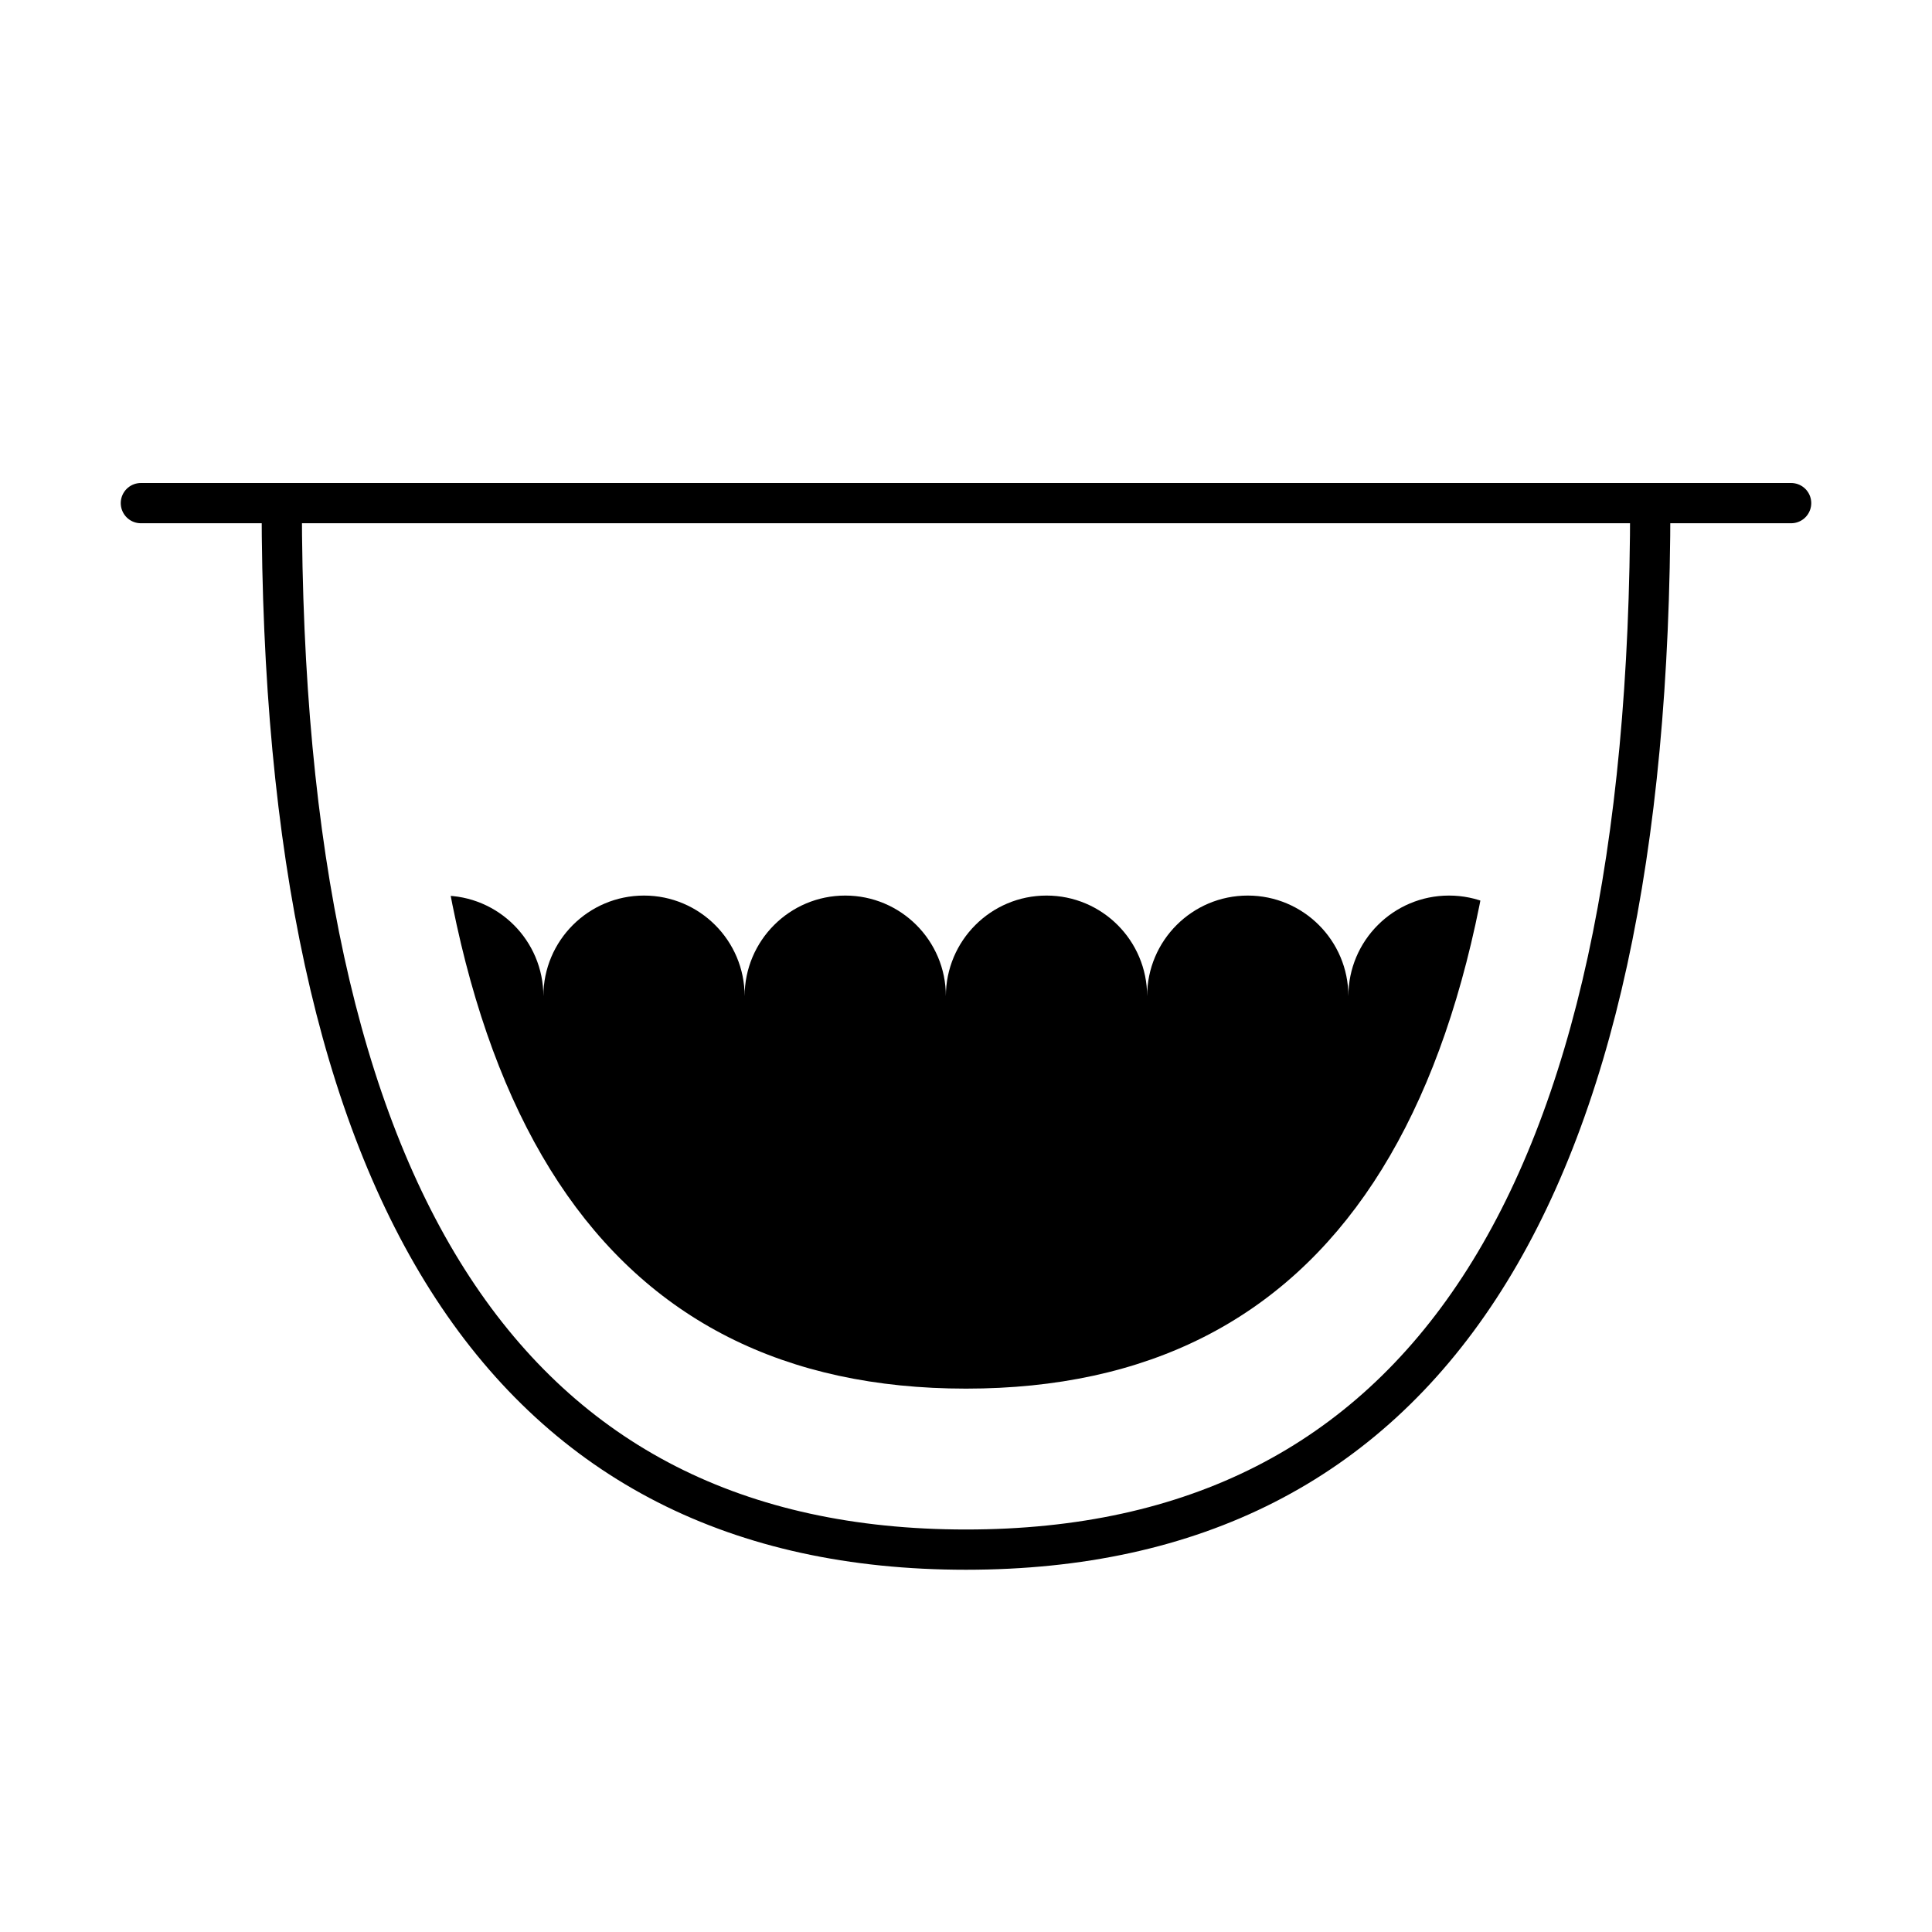
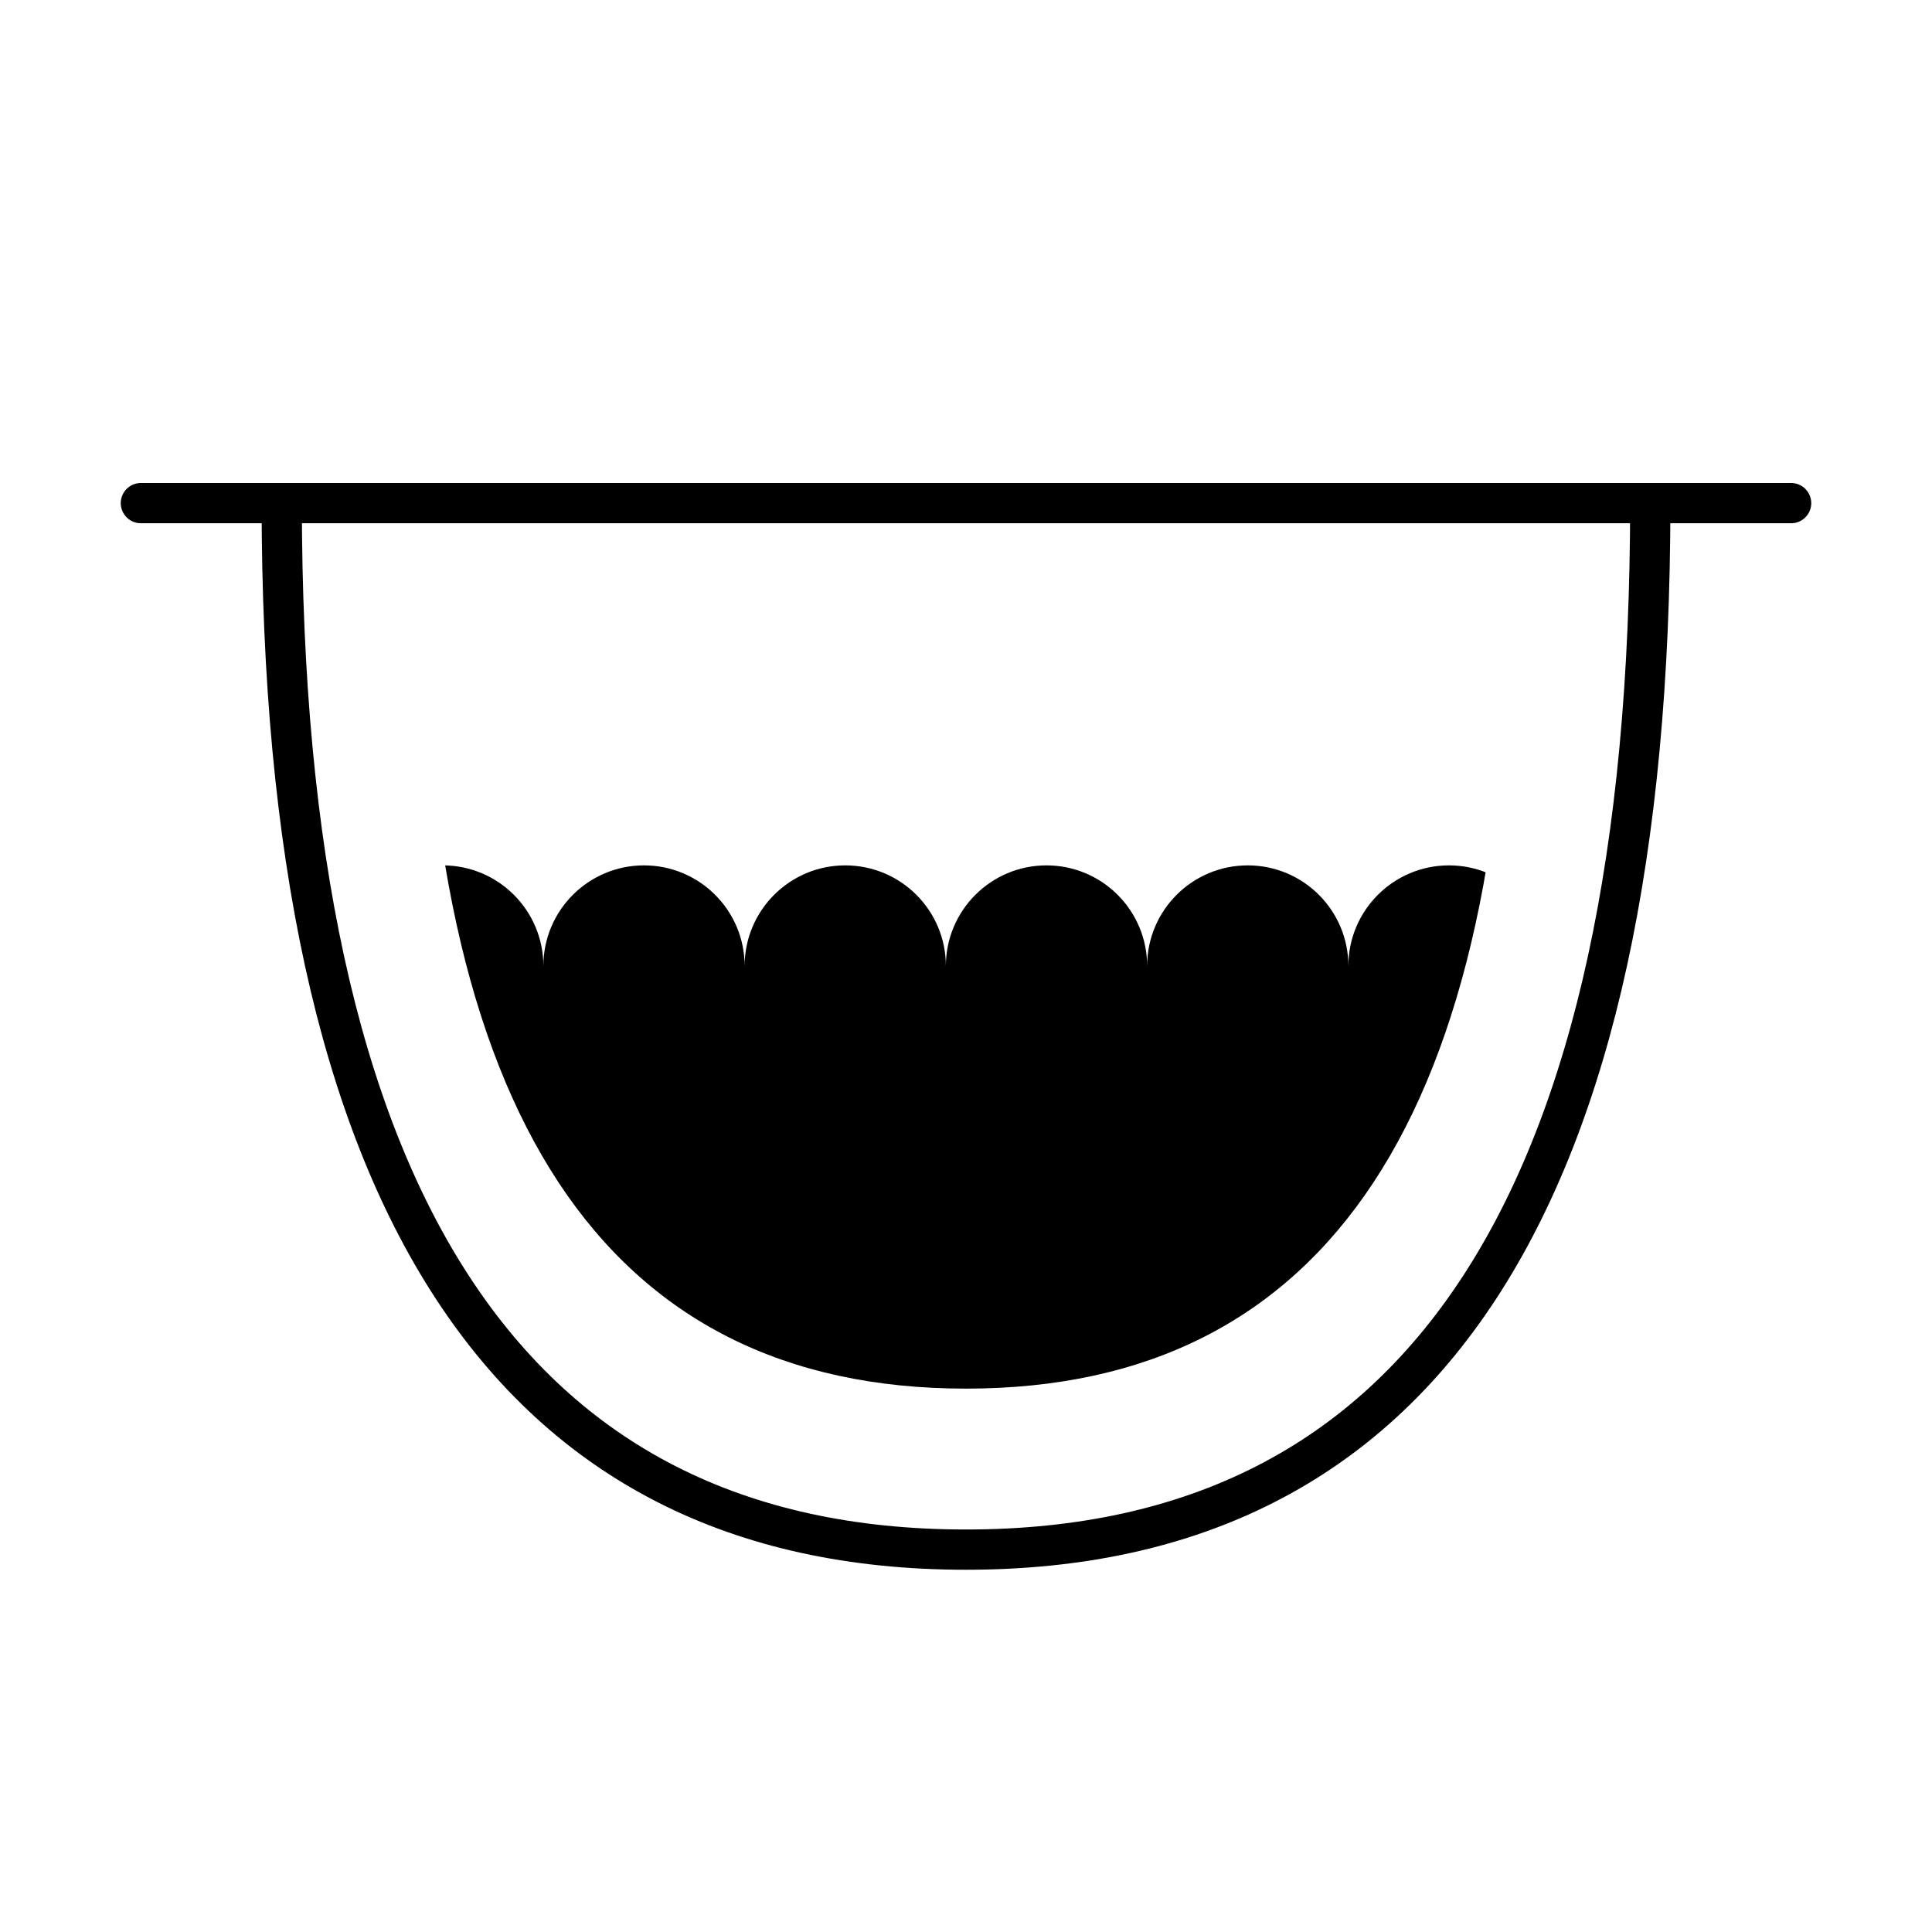
<svg xmlns="http://www.w3.org/2000/svg" width="1em" height="1em" viewBox="0 0 48 48">
  <defs>
    <clipPath id="c">
-       <path d="M-1.5 48V24.75a2.5 2.5 0 0 1 5 0a2.5 2.5 0 0 1 5 0a2.5 2.5 0 0 1 5 0a2.5 2.5 0 0 1 5 0a2.5 2.5 0 0 1 5 0a2.5 2.5 0 0 1 5 0a2.5 2.5 0 0 1 5 0a2.5 2.5 0 0 1 5 0a2.5 2.5 0 0 1 5 0a2.5 2.5 0 0 1 5 0a2.5 2.5 0 0 1 5 0V48z" />
+       <path d="M-1.5 48V24a2.5 2.5 0 0 1 5 0a2.5 2.5 0 0 1 5 0a2.5 2.5 0 0 1 5 0a2.5 2.5 0 0 1 5 0a2.5 2.5 0 0 1 5 0a2.5 2.5 0 0 1 5 0a2.5 2.5 0 0 1 5 0a2.5 2.5 0 0 1 5 0a2.5 2.5 0 0 1 5 0a2.5 2.5 0 0 1 5 0a2.5 2.5 0 0 1 5 0V48z" />
    </clipPath>
  </defs>
  <path fill="none" stroke="currentColor" stroke-linecap="round" stroke-linejoin="round" d="M3.5 12.5H44.5M7 12.5Q7 38.5 24 38.5Q41 38.5 41 12.5" />
  <g clip-path="url(#c)">
    <path fill="currentColor" d="M10.5 14Q10.5 34.5 24 34.5Q37.5 34.5 37.5 14z" />
  </g>
</svg>
